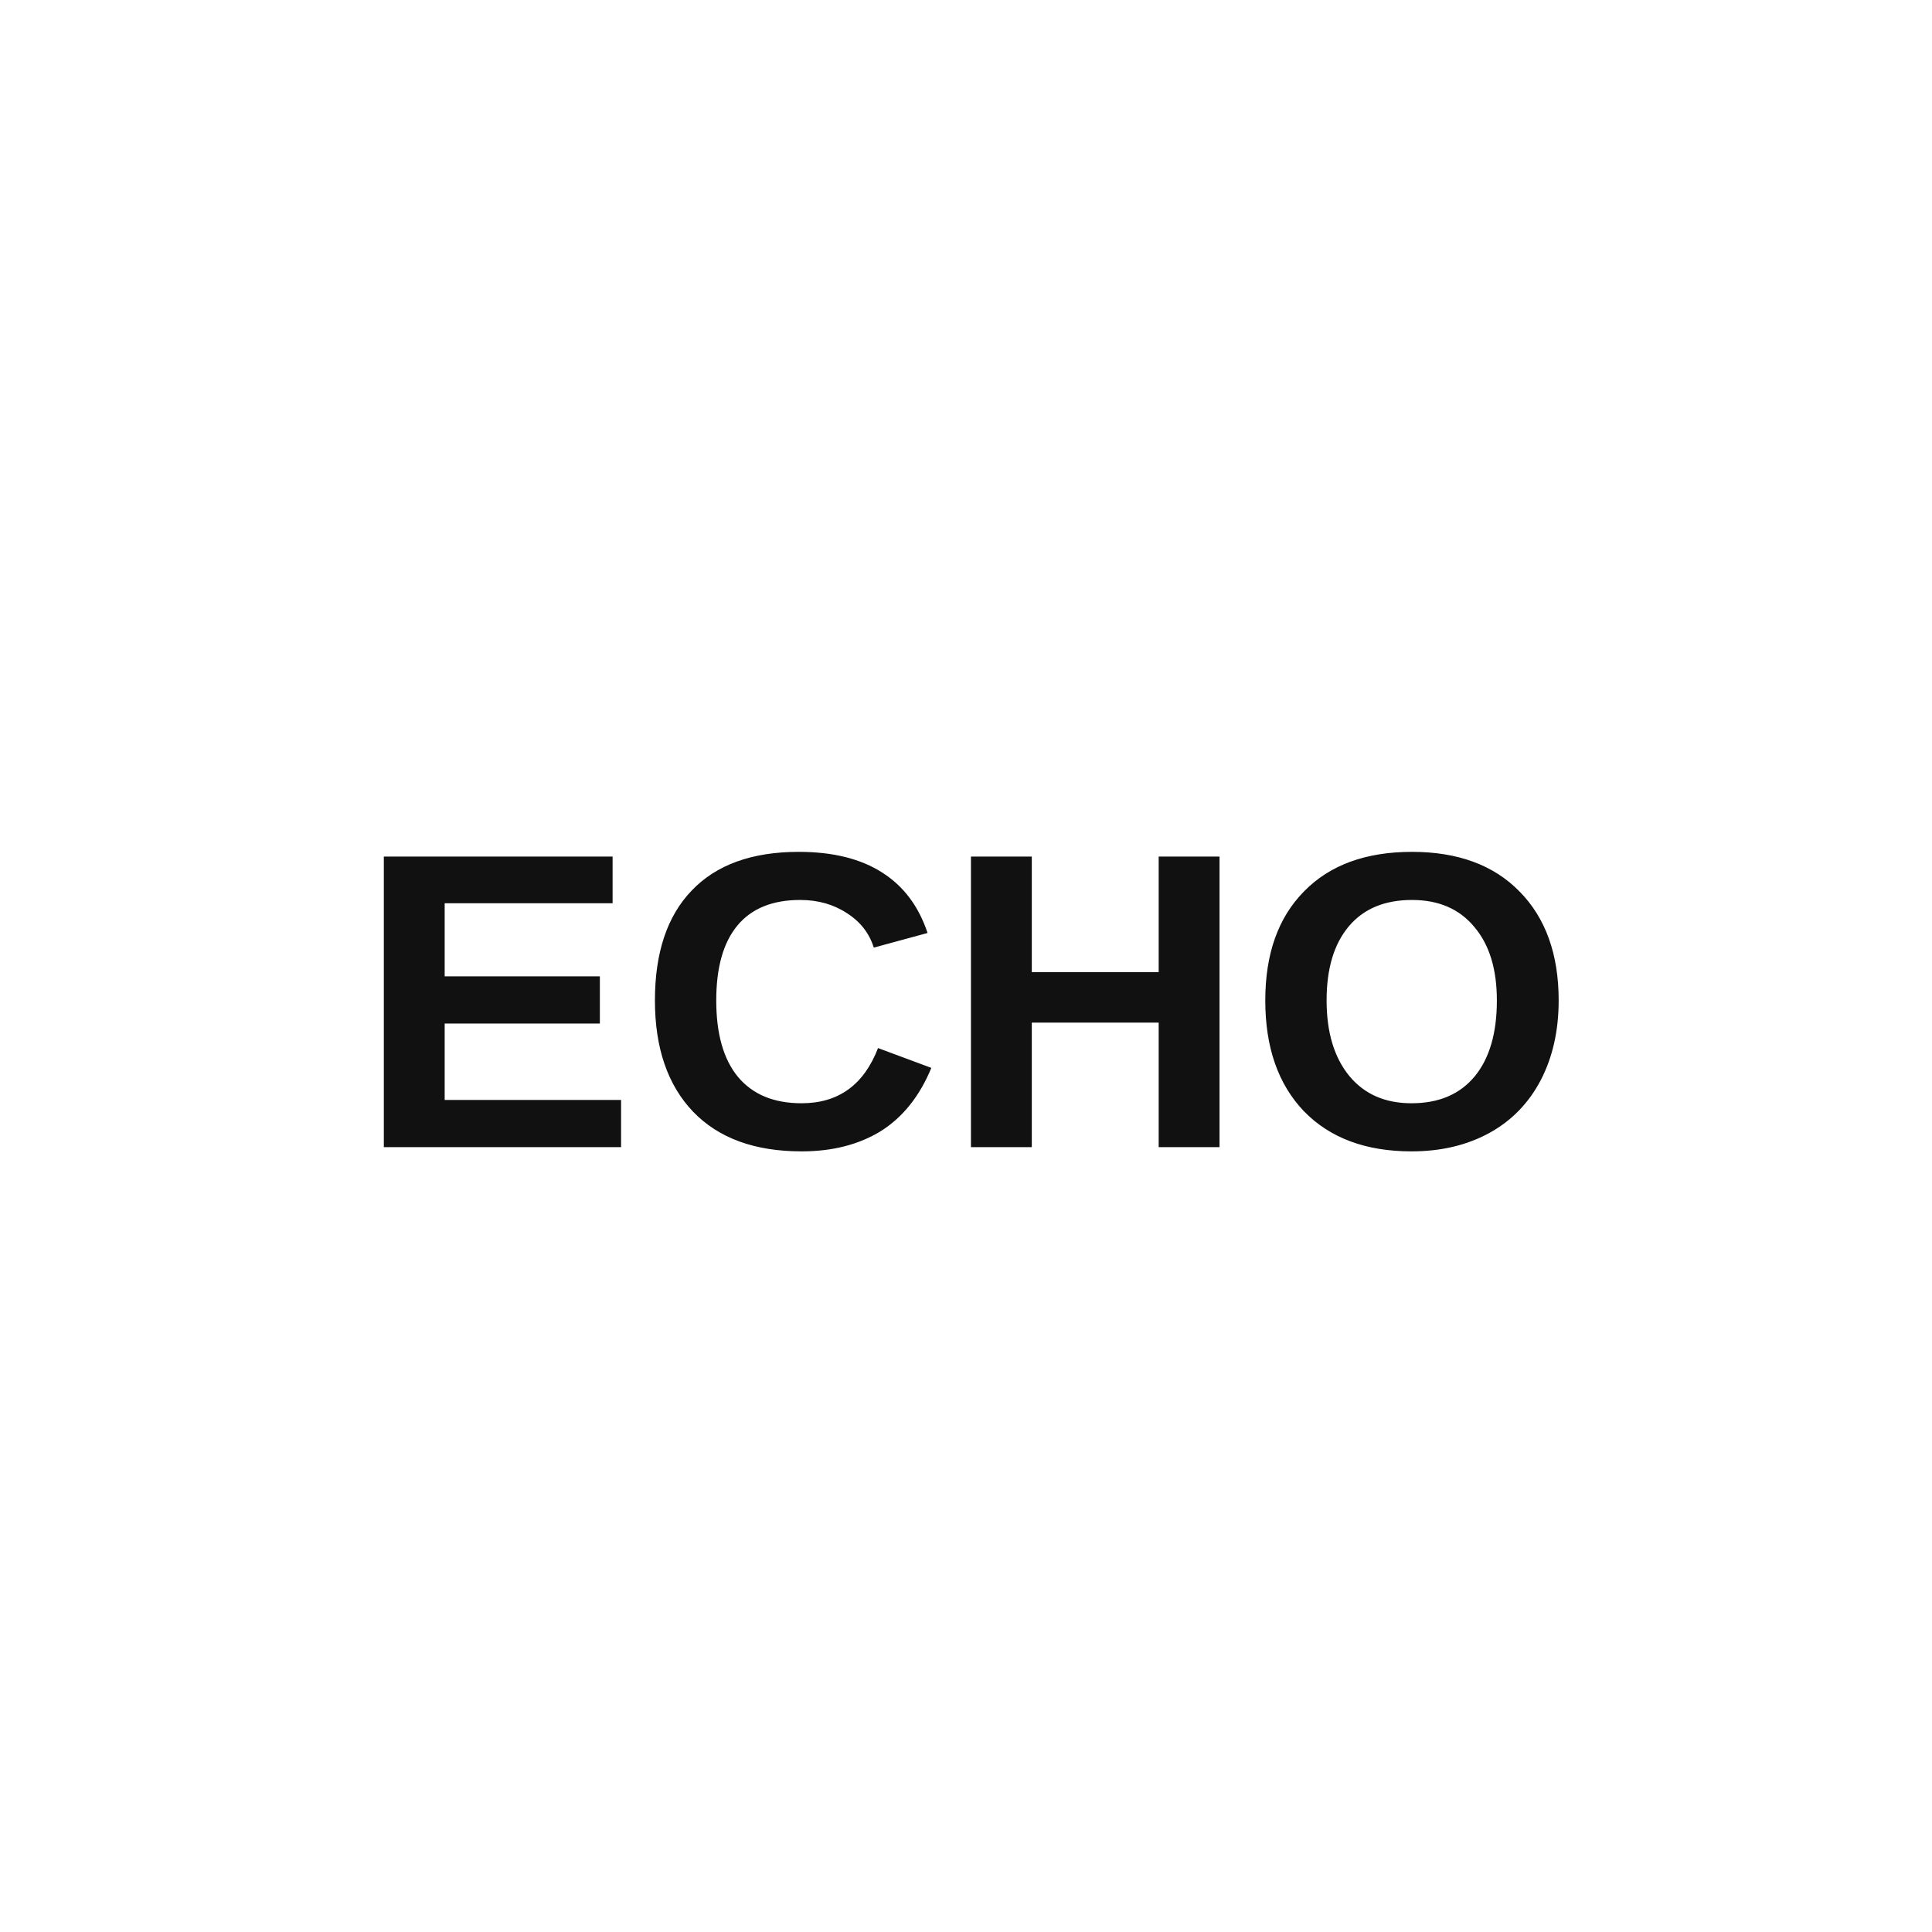
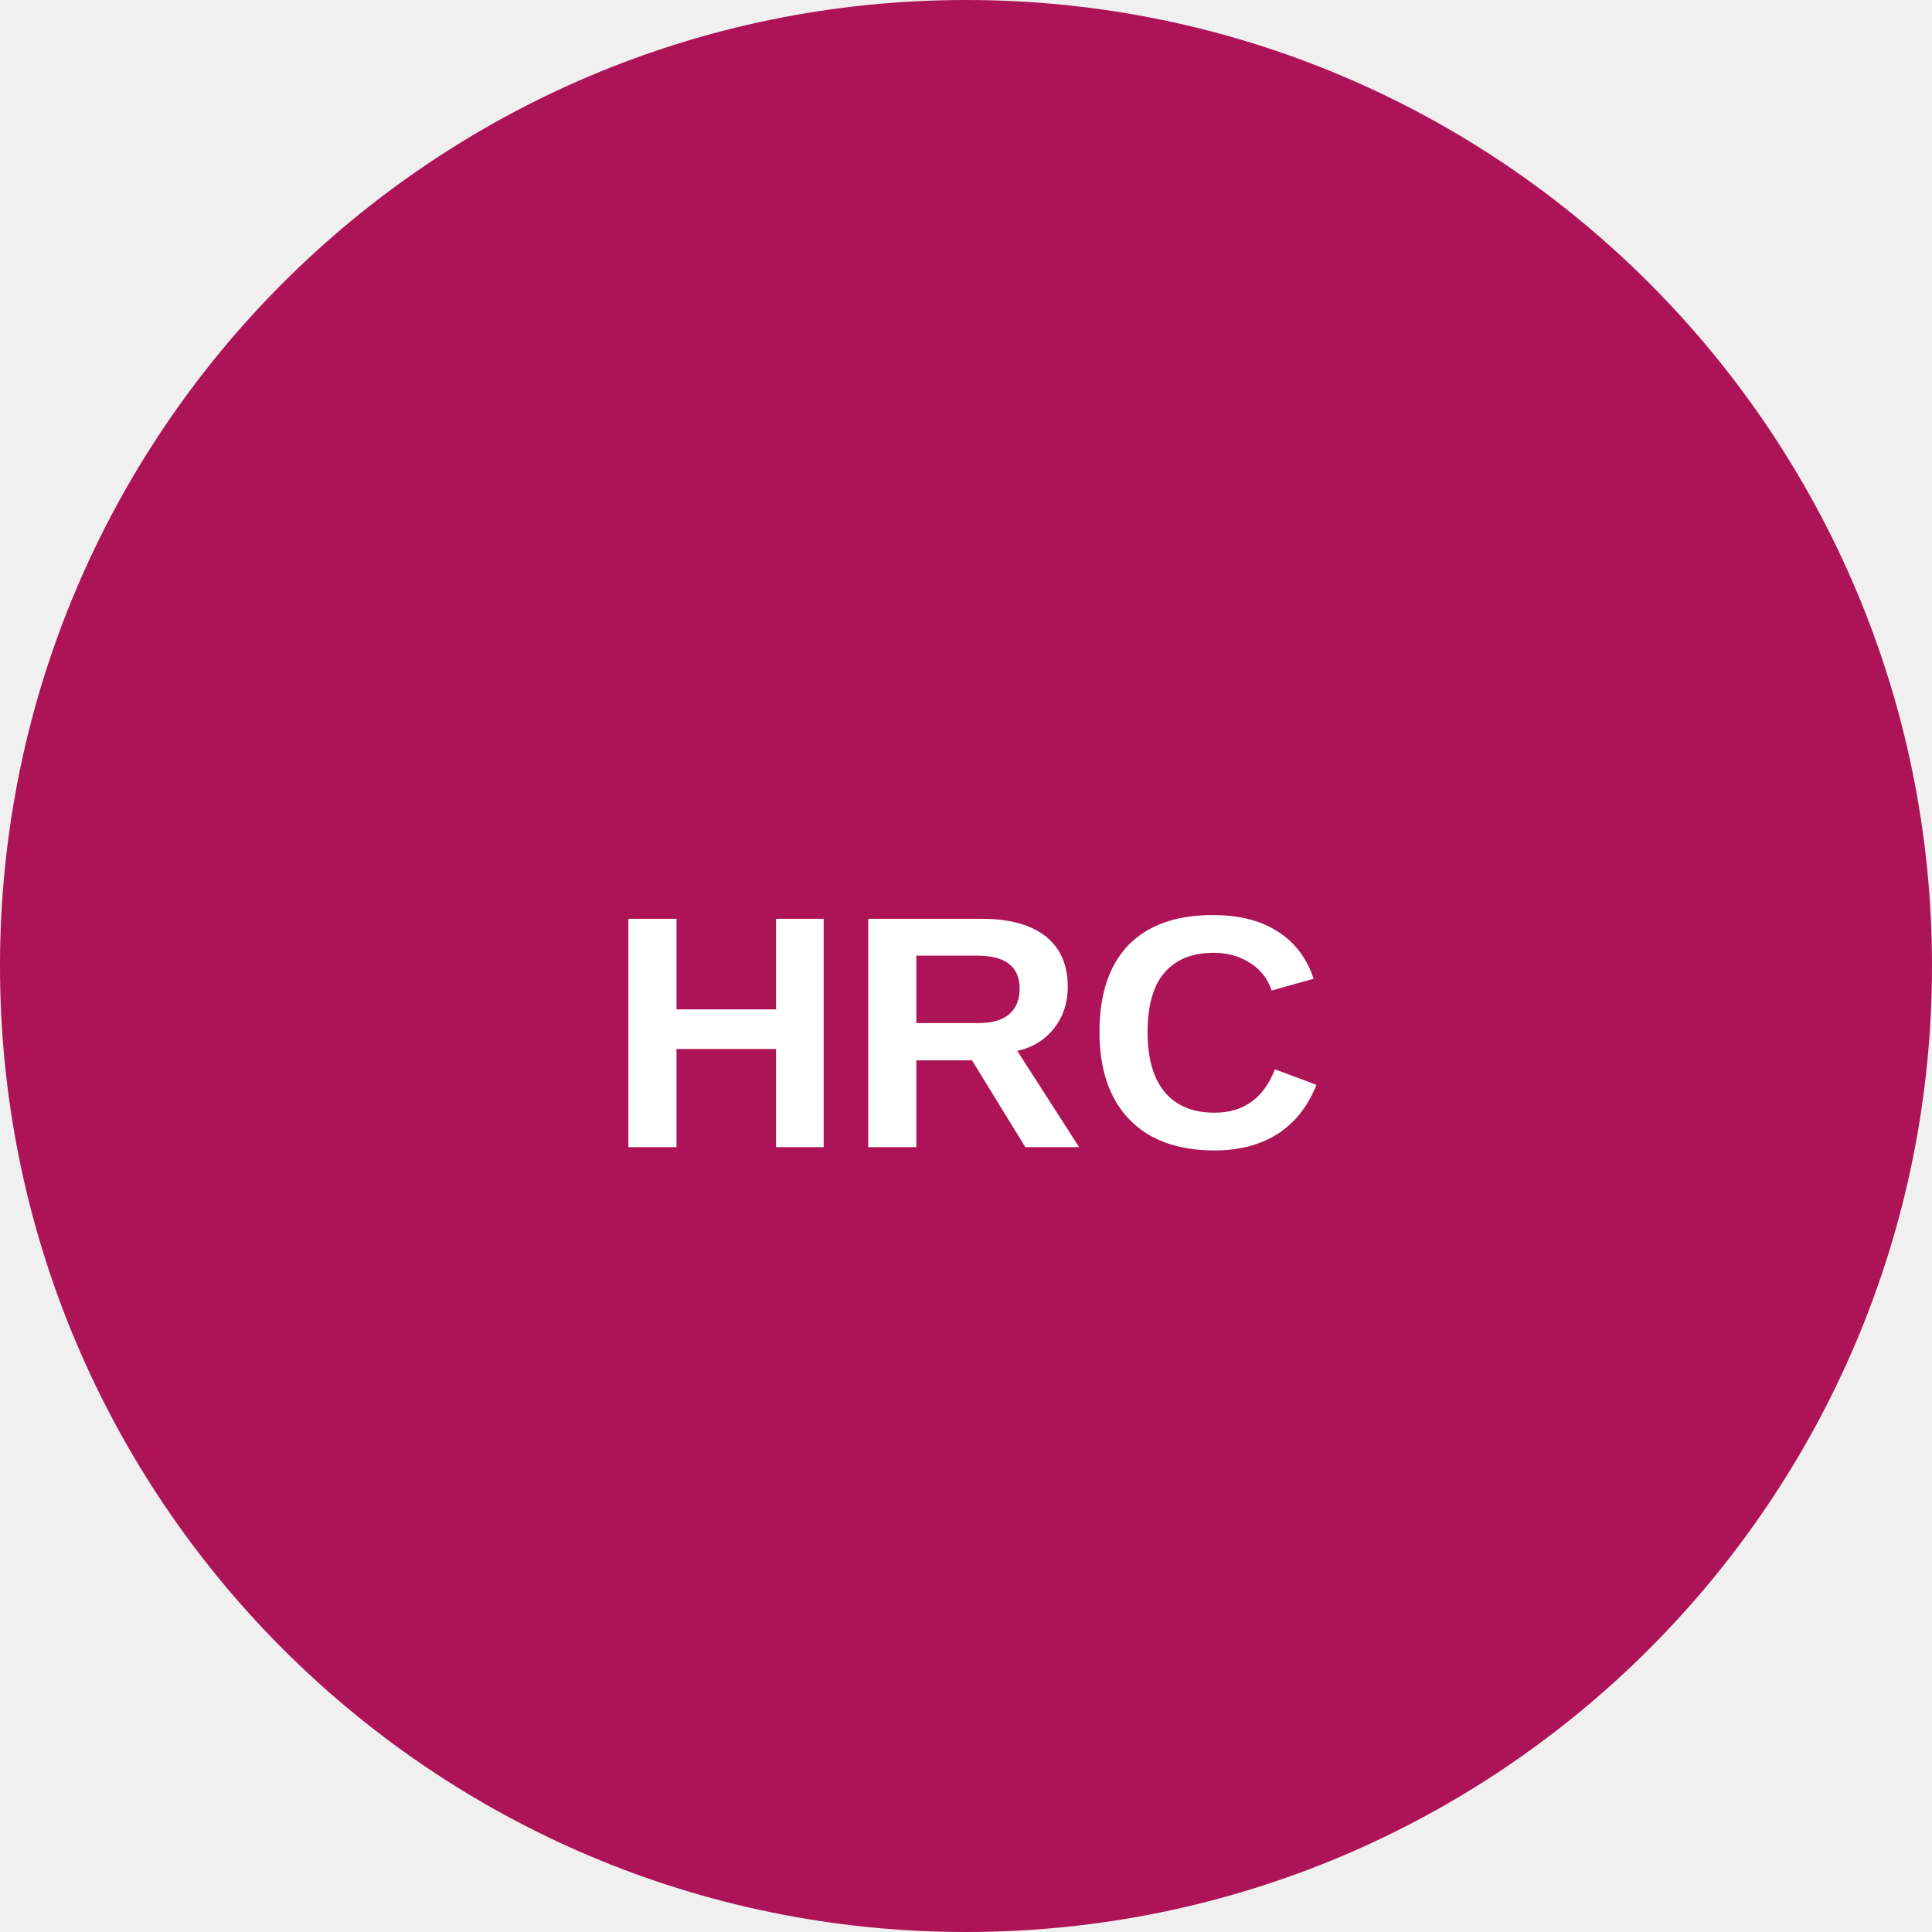
<svg xmlns="http://www.w3.org/2000/svg" viewBox="0 0 64 64" role="img">
-   <rect width="64" height="64" fill="#fff" />
-   <text x="32" y="38" text-anchor="middle" font-family="Arial,sans-serif" font-size="14" font-weight="700" fill="#111">ECHO</text>
+   <rect width="64" height="64" rx="32" fill="#AD1457" />
+   <text x="32" y="38" text-anchor="middle" font-family="Arial,sans-serif" font-size="11" font-weight="700" fill="#fff">HRC</text>
</svg>
